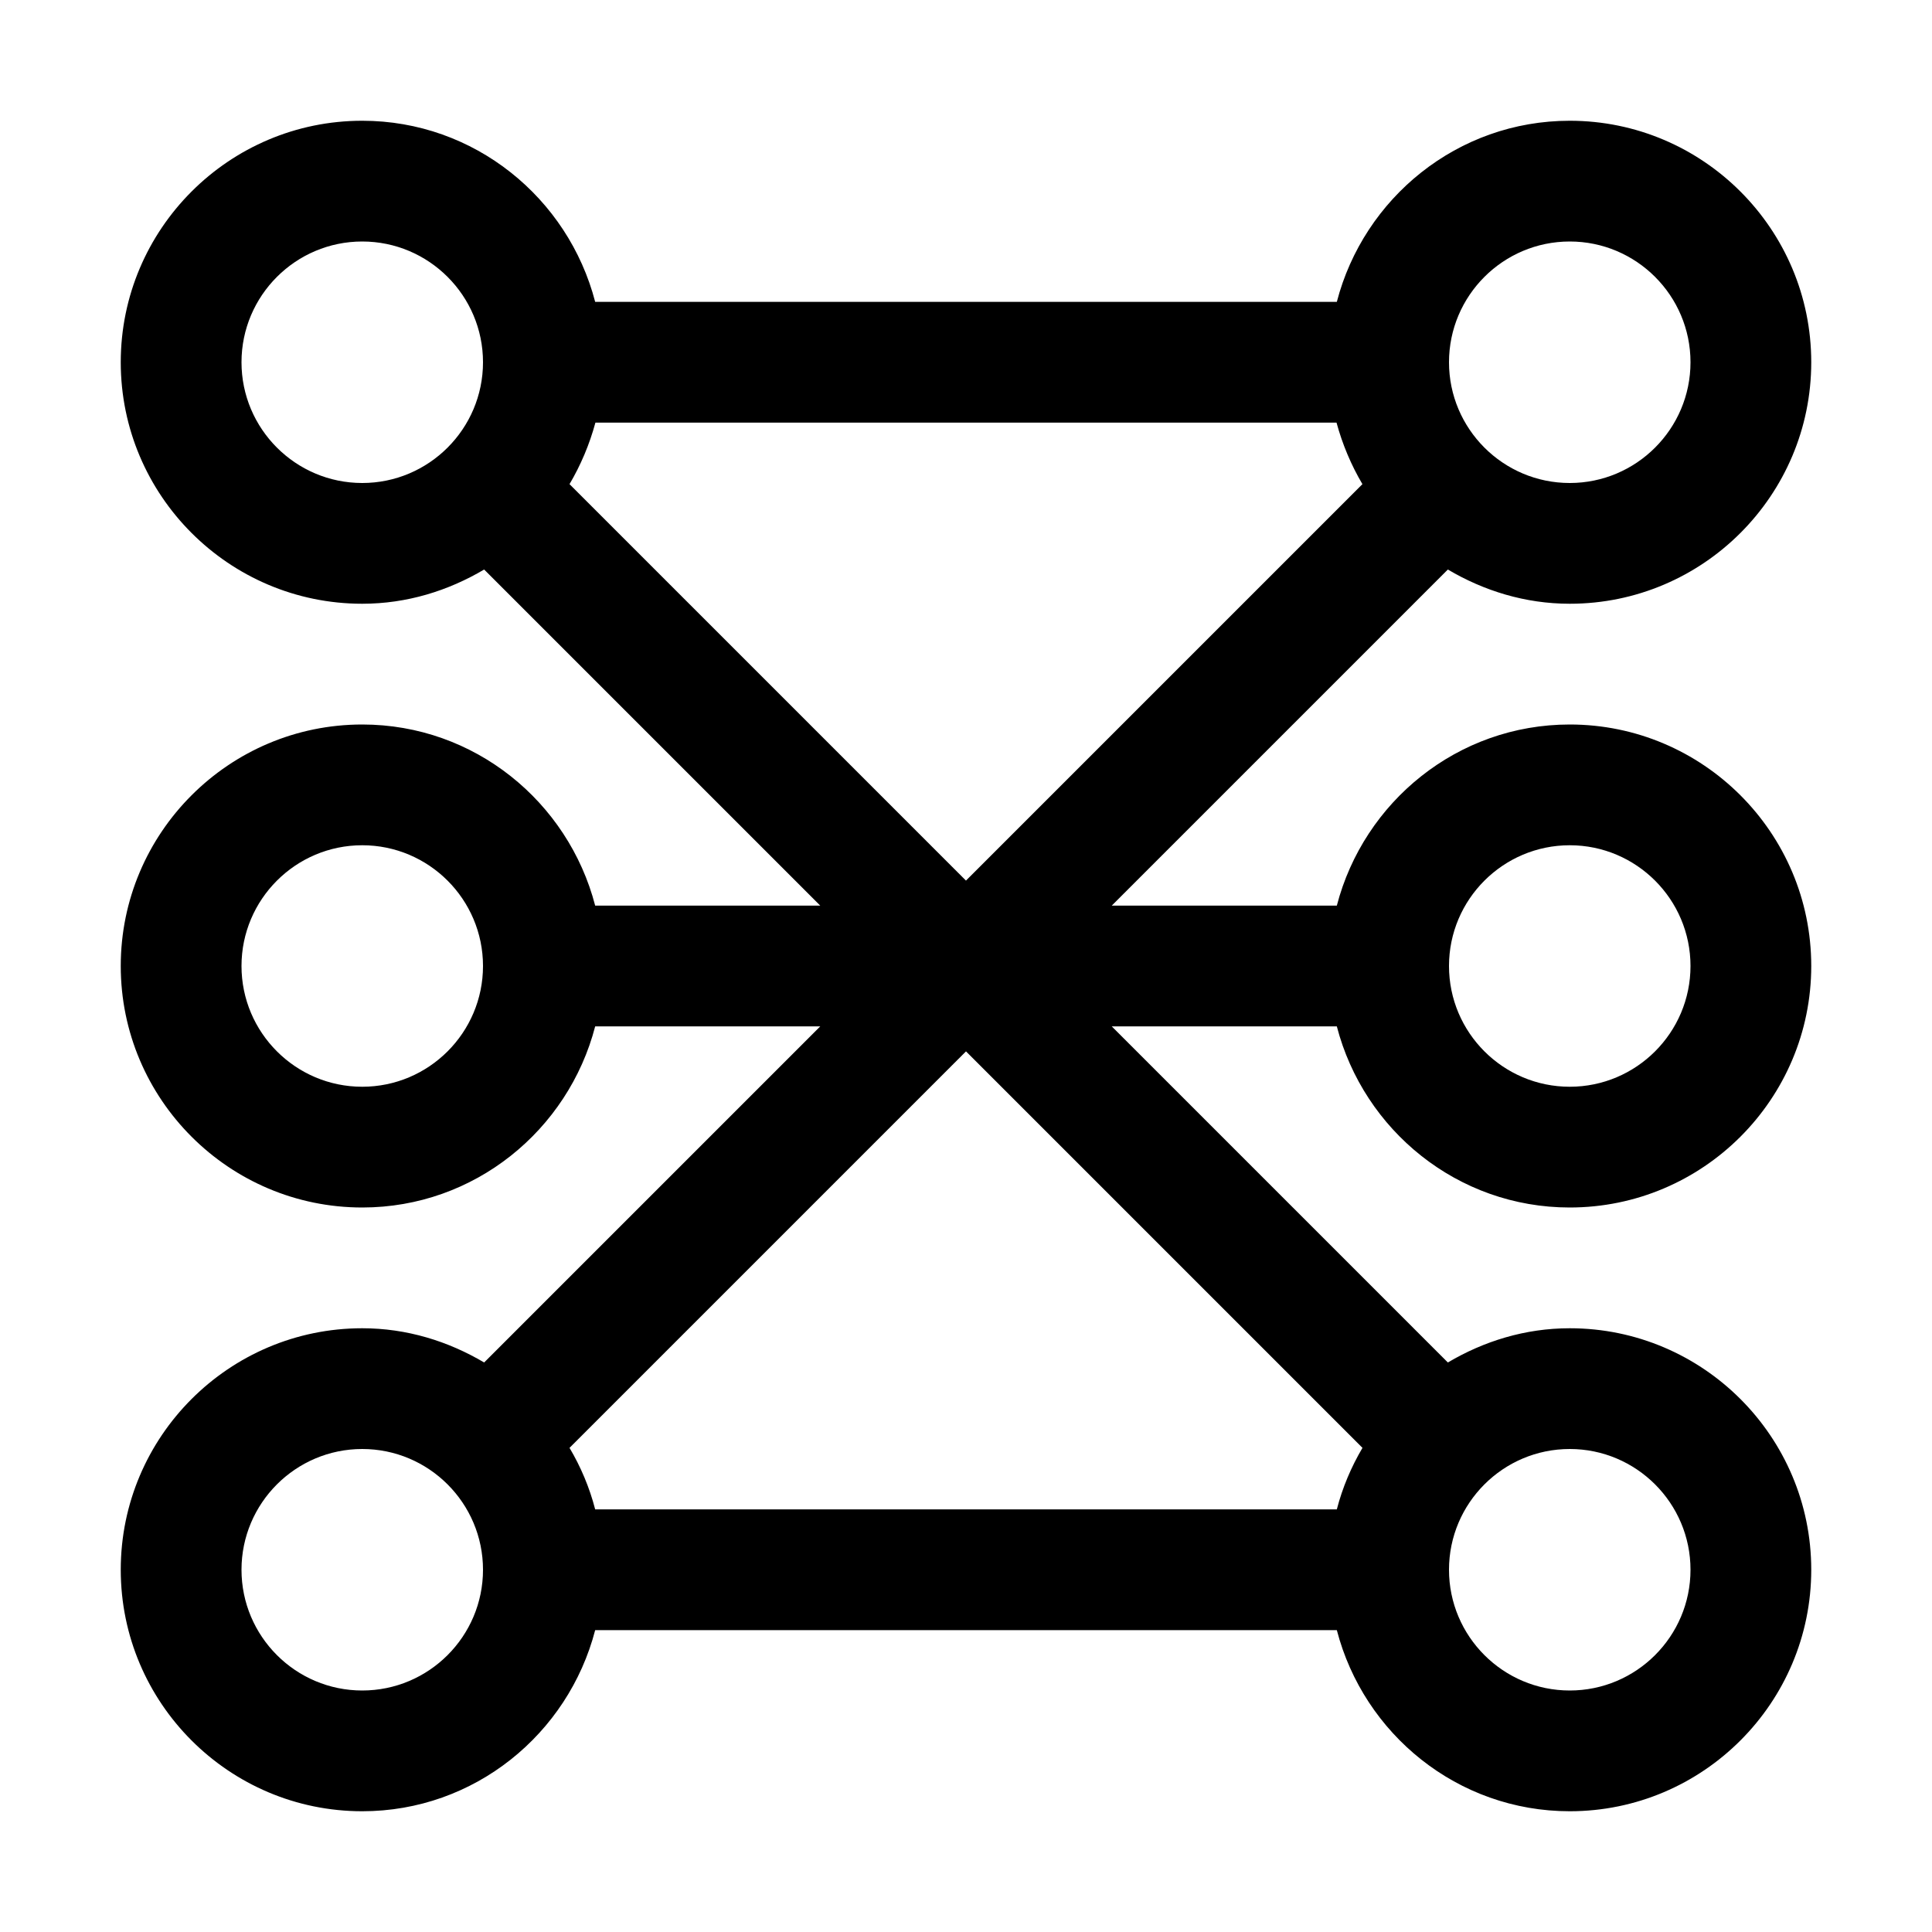
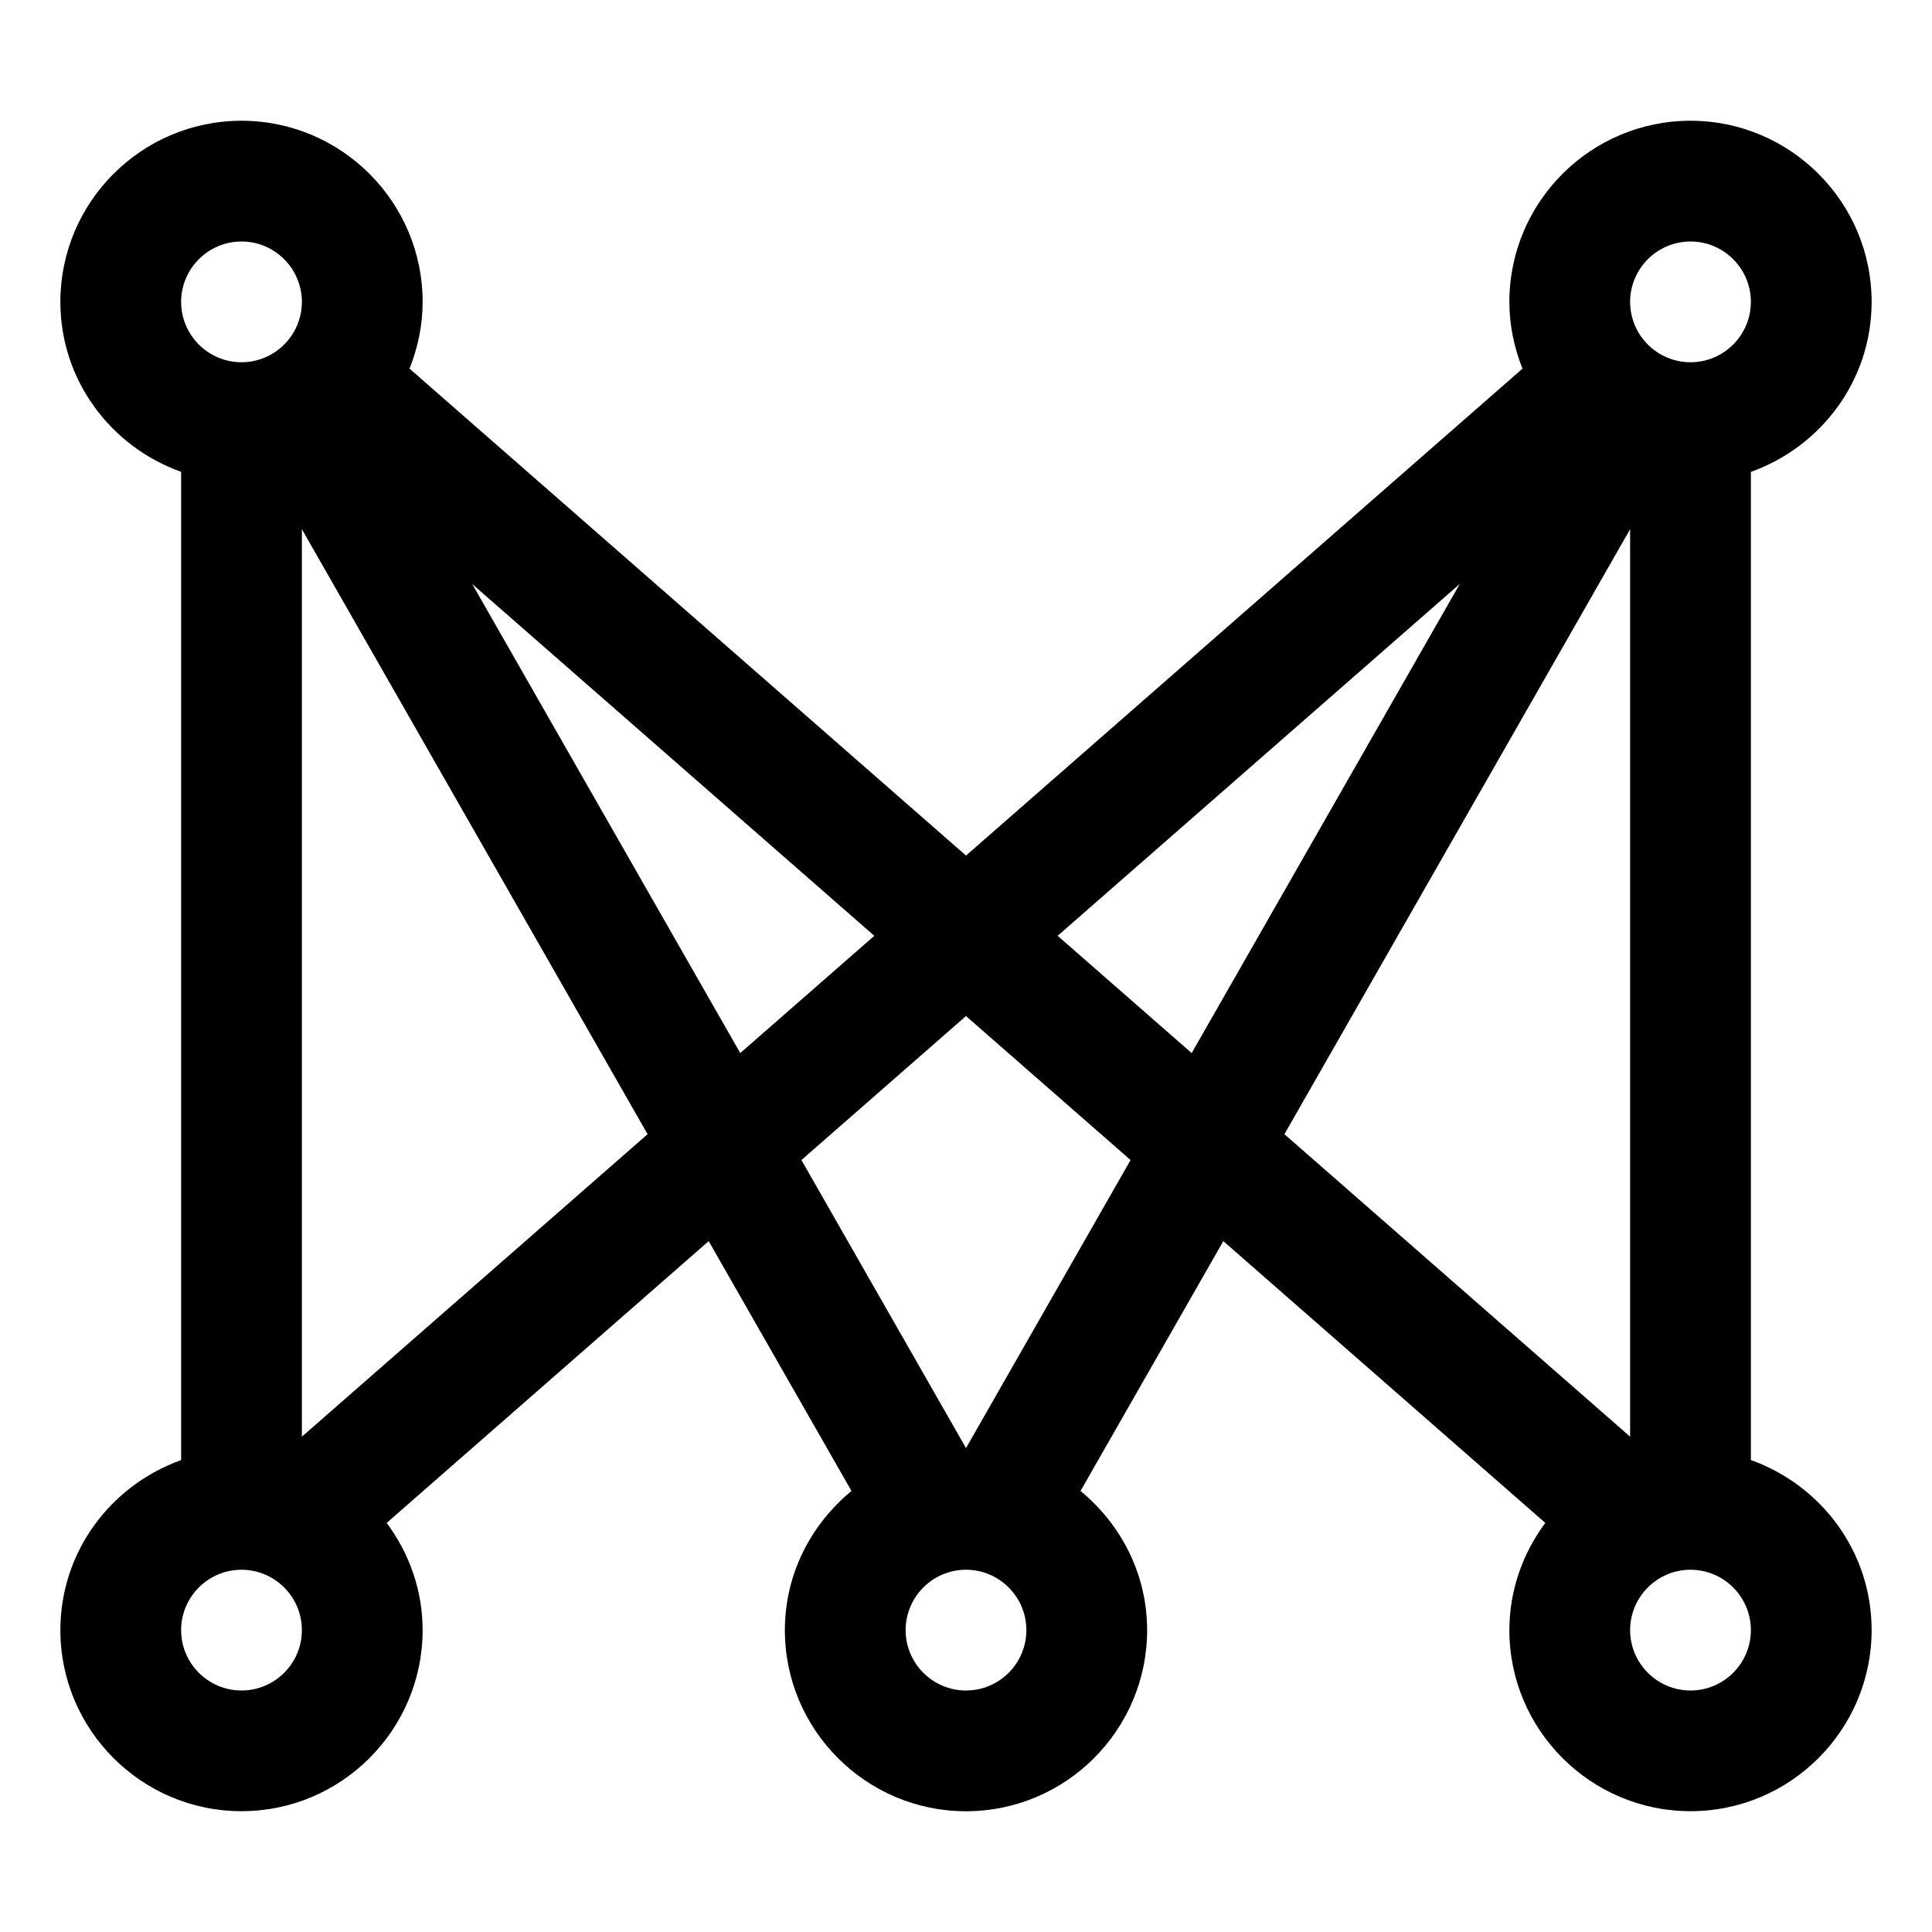
<svg xmlns="http://www.w3.org/2000/svg" id="icon" width="32" height="32" viewBox="0 0 32 32">
  <defs>
    <style>
      .cls-1 {
        fill: none;
      }

      .cls-1, .cls-2 {
        stroke-width: 0px;
      }
    </style>
  </defs>
-   <path class="cls-2" d="m26,20c2.206,0,4-1.794,4-4s-1.794-4-4-4c-1.858,0-3.411,1.28-3.858,3h-3.728l5.567-5.567c.595.352,1.28.567,2.019.567,2.206,0,4-1.794,4-4s-1.794-4-4-4c-1.858,0-3.411,1.28-3.858,3h-12.284c-.447-1.72-2-3-3.858-3-2.206,0-4,1.794-4,4s1.794,4,4,4c.74,0,1.424-.215,2.019-.567l5.567,5.567h-3.728c-.447-1.72-2-3-3.858-3-2.206,0-4,1.794-4,4s1.794,4,4,4c1.858,0,3.411-1.28,3.858-3h3.728l-5.567,5.567c-.595-.352-1.28-.567-2.019-.567-2.206,0-4,1.794-4,4s1.794,4,4,4c1.858,0,3.411-1.28,3.858-3h12.284c.447,1.72,2,3,3.858,3,2.206,0,4-1.794,4-4s-1.794-4-4-4c-.74,0-1.424.215-2.019.567l-5.567-5.567h3.728c.447,1.72,2,3,3.858,3Zm0-6c1.103,0,2,.897,2,2s-.897,2-2,2-2-.897-2-2,.897-2,2-2Zm0-10c1.103,0,2,.897,2,2s-.897,2-2,2-2-.897-2-2,.897-2,2-2ZM6,8c-1.103,0-2-.897-2-2s.897-2,2-2,2,.897,2,2-.897,2-2,2Zm0,10c-1.103,0-2-.897-2-2s.897-2,2-2,2,.897,2,2-.897,2-2,2Zm0,10c-1.103,0-2-.897-2-2s.897-2,2-2,2,.897,2,2-.897,2-2,2Zm20-4c1.103,0,2,.897,2,2s-.897,2-2,2-2-.897-2-2,.897-2,2-2Zm-3.433-.019c-.186.315-.331.656-.425,1.019h-12.284c-.094-.363-.238-.704-.425-1.019l6.567-6.567,6.567,6.567Zm-6.567-9.395l-6.567-6.567c.186-.315.331-.658.429-1.019h12.275c.098.361.243.704.429,1.019l-6.567,6.567Z" />
+   <path class="cls-2" d="m29,24.184V7.816c1.162-.415,2-1.514,2-2.816,0-1.654-1.346-3-3-3s-3,1.346-3,3c0,.392.081.763.217,1.106l-9.217,8.065L6.783,6.106c.137-.343.217-.715.217-1.106,0-1.654-1.346-3-3-3S1,3.346,1,5c0,1.302.838,2.401,2,2.815v16.369c-1.162.414-2,1.514-2,2.815,0,1.654,1.346,3,3,3s3-1.346,3-3c0-.666-.226-1.277-.595-1.775l5.333-4.667,2.365,4.138c-.668.551-1.103,1.373-1.103,2.305,0,1.654,1.346,3,3,3s3-1.346,3-3c0-.931-.435-1.754-1.103-2.305l2.365-4.138,5.333,4.667c-.369.498-.595,1.109-.595,1.775,0,1.654,1.346,3,3,3s3-1.346,3-3c0-1.302-.838-2.401-2-2.816Zm-1-20.184c.551,0,1,.449,1,1s-.449,1-1,1-1-.449-1-1,.449-1,1-1Zm-3.822,5.673l-4.44,7.769-2.22-1.942,6.659-5.827Zm-9.697,5.827l-2.22,1.942-4.44-7.769,6.66,5.827ZM4,4c.551,0,1,.449,1,1s-.449,1-1,1-1-.449-1-1,.449-1,1-1Zm0,24c-.551,0-1-.449-1-1s.449-1,1-1,1,.449,1,1-.449,1-1,1Zm1-4.204v-15.031l5.726,10.021-5.726,5.01Zm11,4.204c-.551,0-1-.449-1-1s.449-1,1-1,1,.449,1,1-.449,1-1,1Zm0-4.015l-2.726-4.771,2.726-2.385,2.726,2.385-2.726,4.771Zm11-15.22v15.031l-5.726-5.01,5.726-10.021Zm1,19.235c-.551,0-1-.449-1-1s.449-1,1-1,1,.449,1,1-.449,1-1,1Z" />
  <g id="_Transparent_Rectangle_" data-name="&amp;lt;Transparent Rectangle&amp;gt;">
    <rect class="cls-1" width="32" height="32" />
  </g>
</svg>
